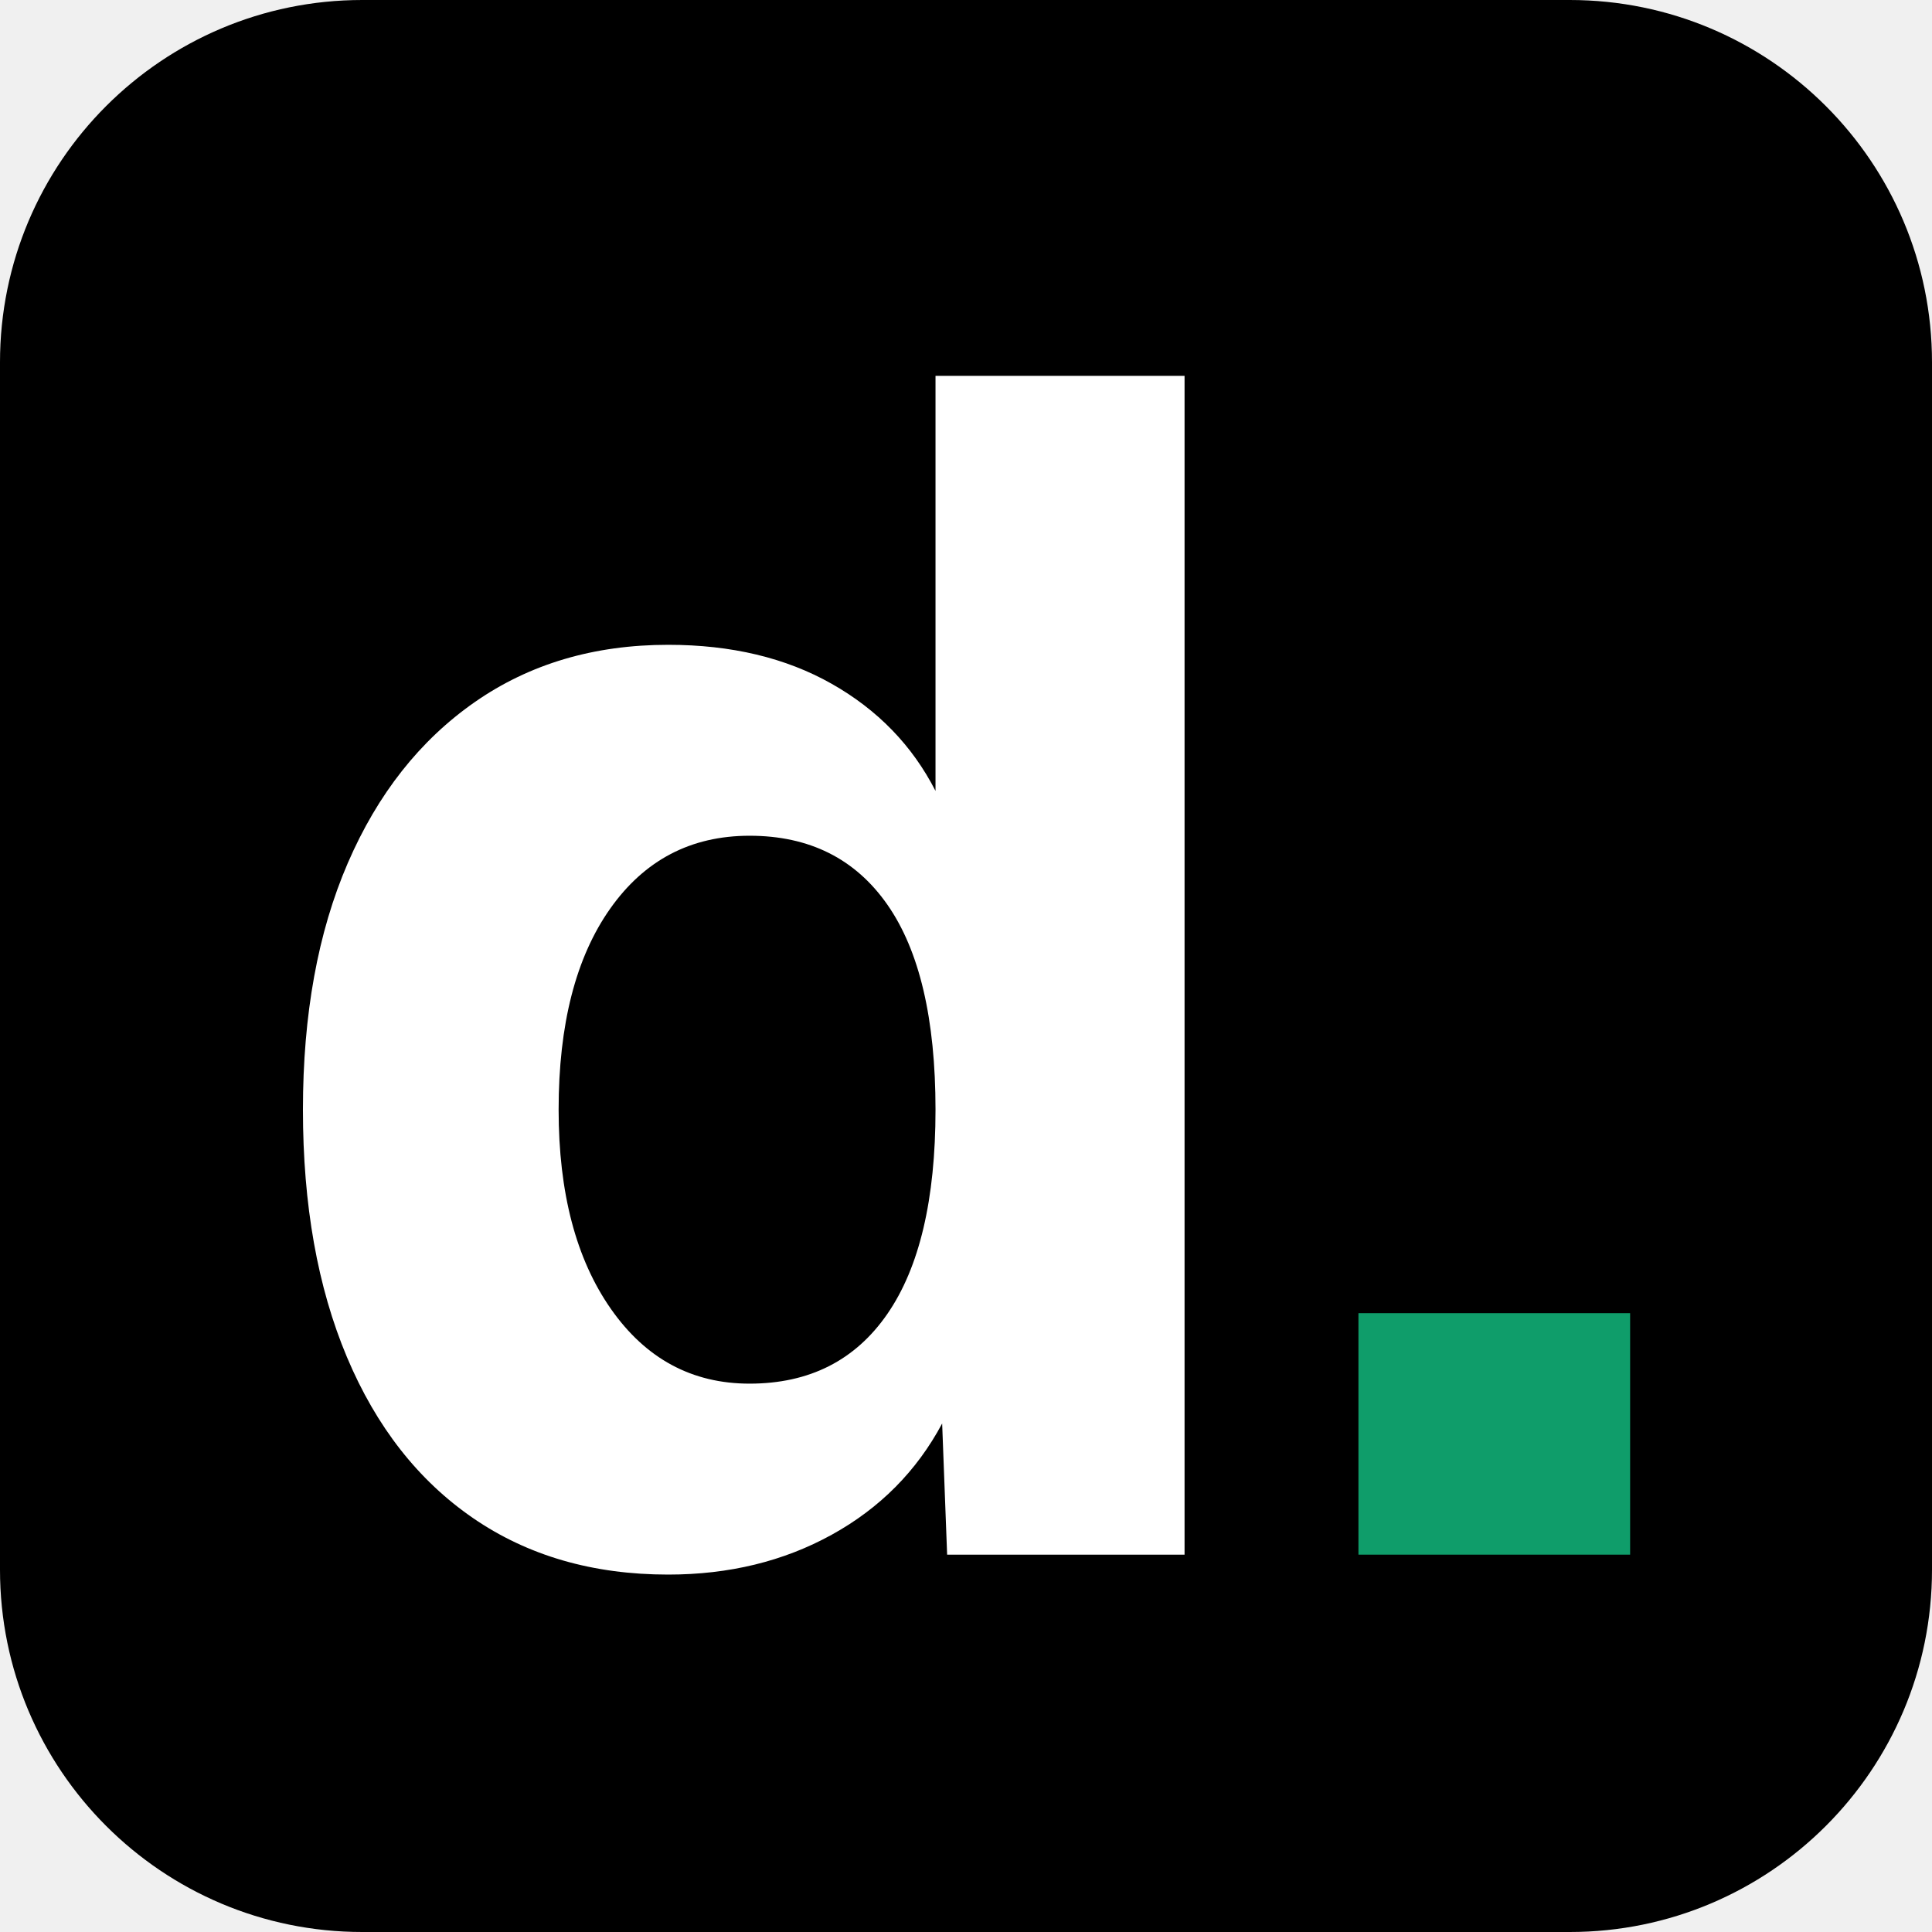
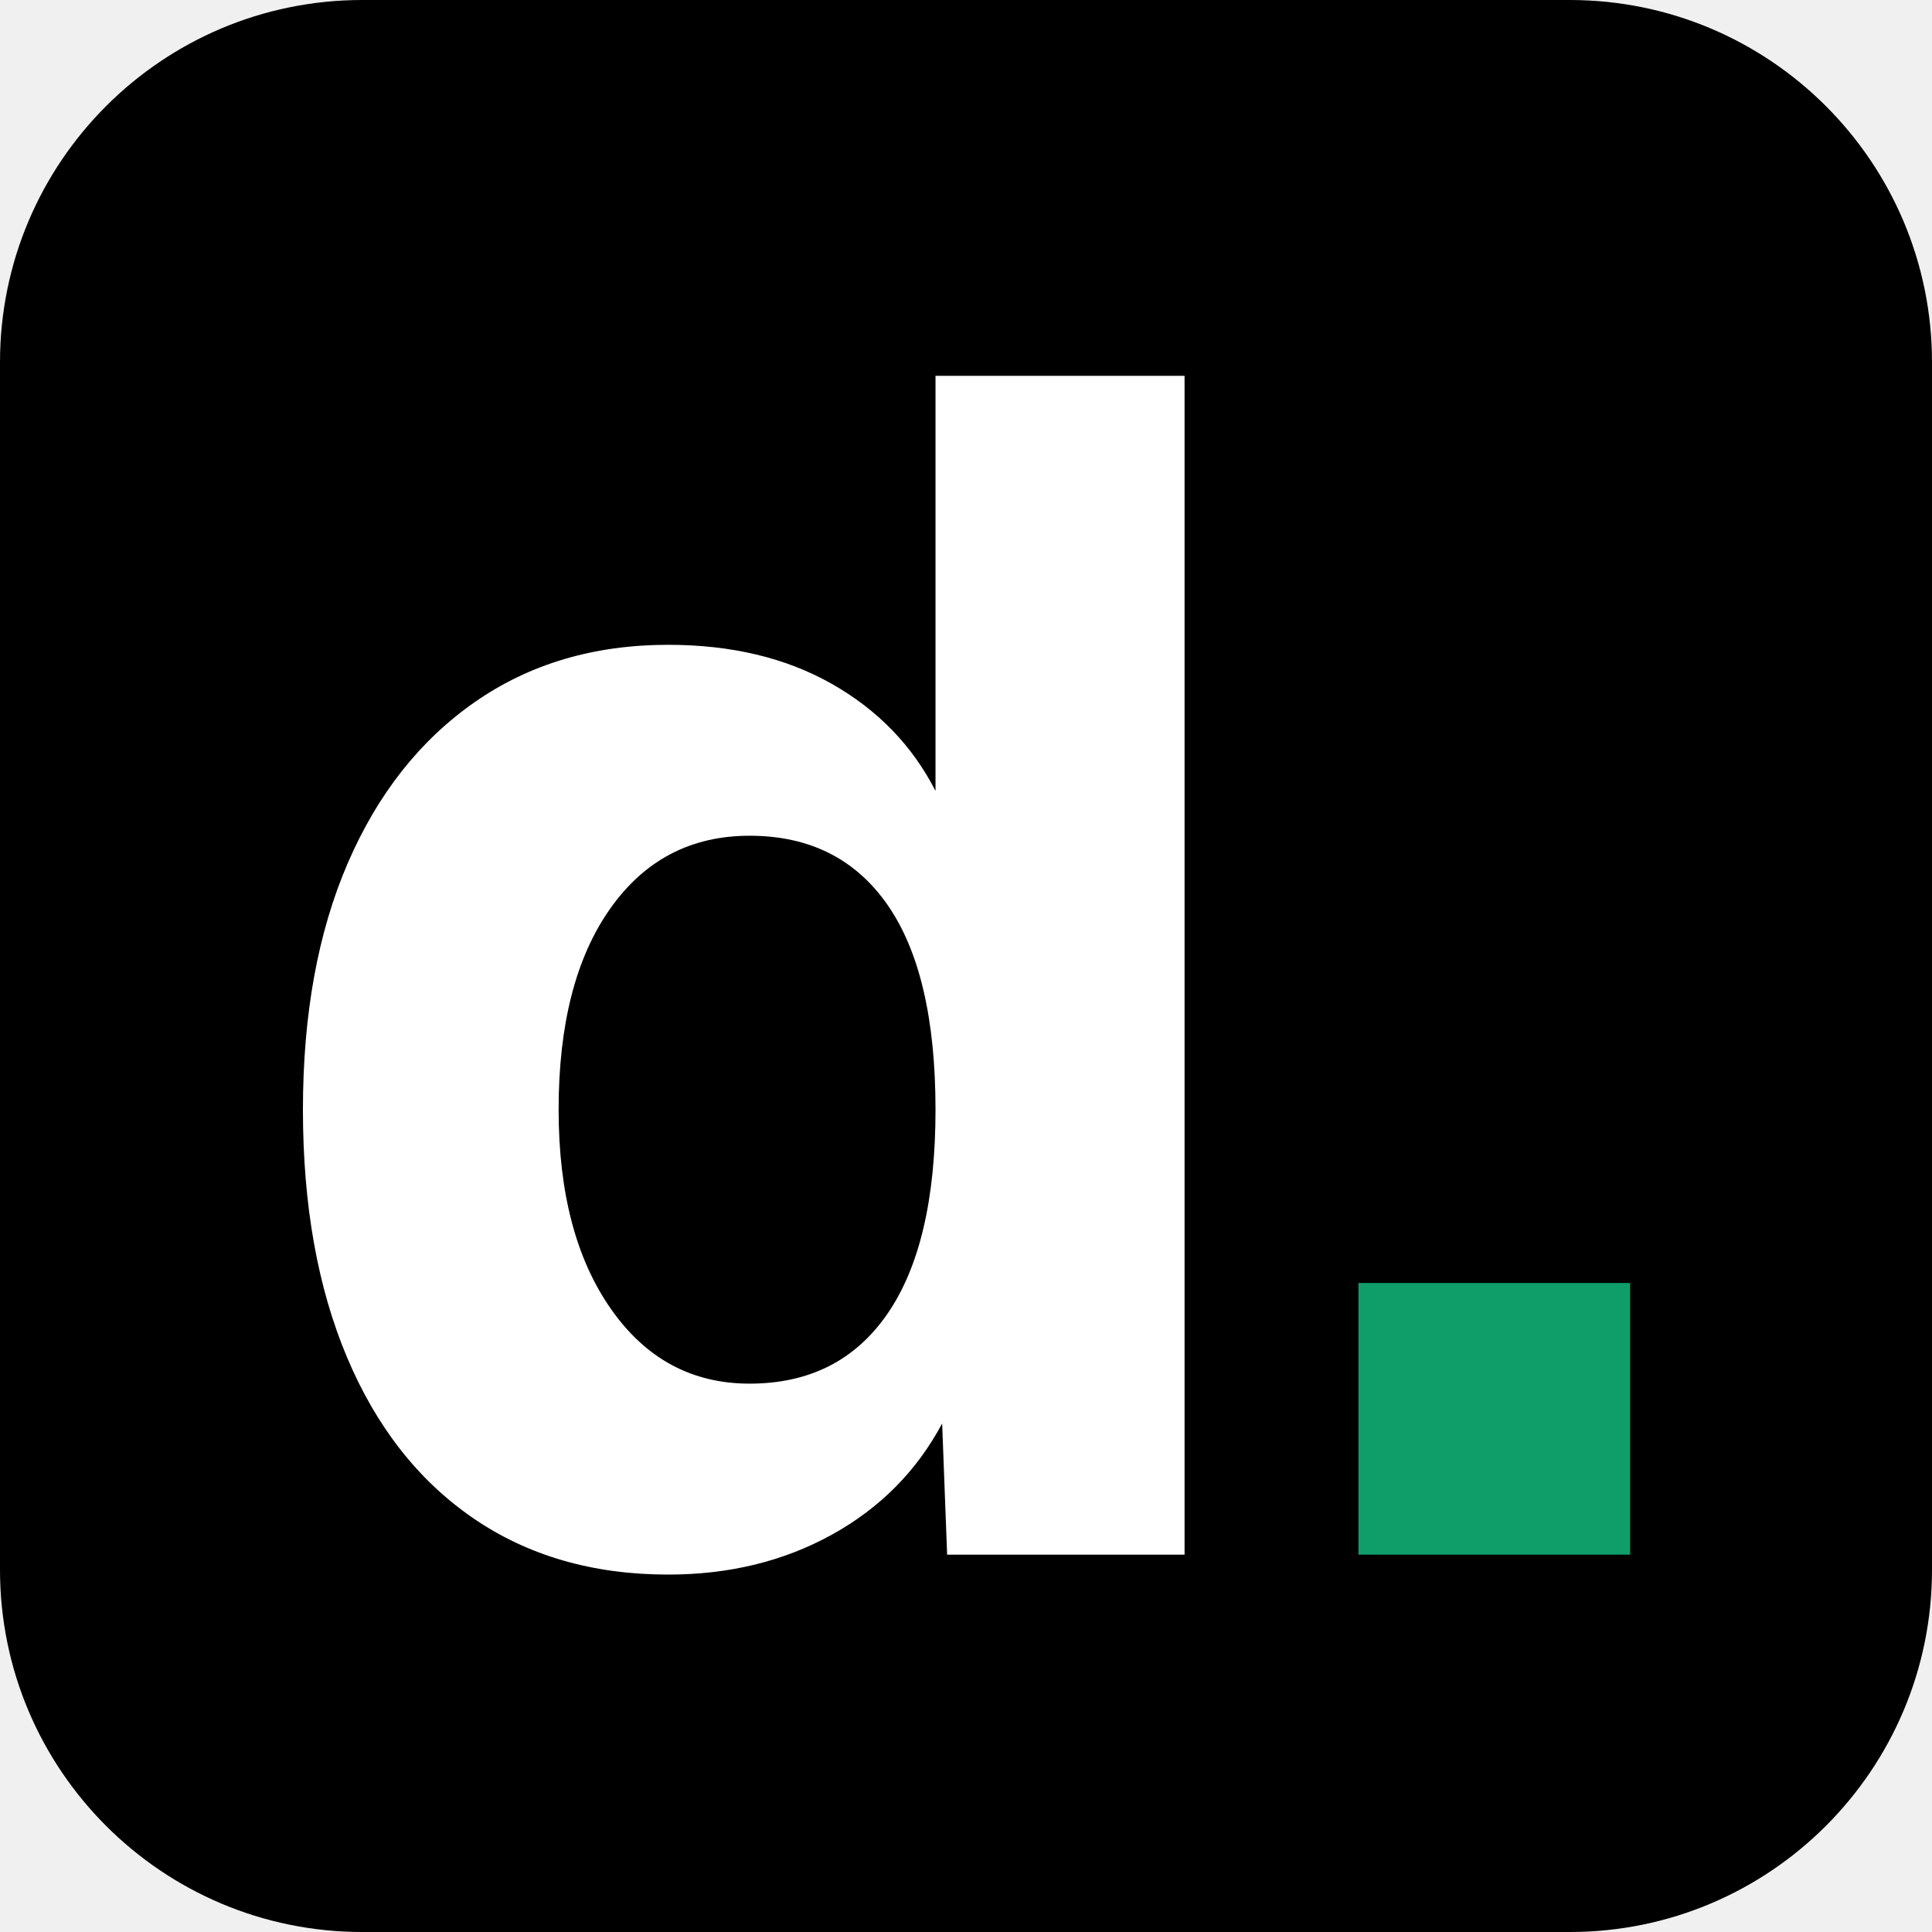
<svg xmlns="http://www.w3.org/2000/svg" viewBox="0 0 64 64">
  <rect width="64" height="64" rx="12" fill="#000000" />
  <g transform="translate(8 51.5) scale(0.055)" fill="#ffffff" fill-rule="nonzero">
    <path d="M257 12Q189 12 139.5-22Q90-56 63.5-119Q37-182 37-268Q37-354 64-416.5Q91-479 140.5-513.5Q190-548 257-548Q314-548 355.5-524.5Q397-501 418-460L418-710L568-710L568 0L425 0L422-79Q399-36 355.5-12Q312 12 257 12ZM306-103Q360-103 389-145Q418-187 418-268Q418-350 389-391.5Q360-433 306-433Q253-433 222-389Q191-345 191-268Q191-193 222.5-148Q254-103 306-103Z" />
  </g>
-   <rect x="45" y="43.5" width="9" height="8" fill="#0f9d6a" />
+   <rect x="45" y="42.5" width="9" height="9" fill="#0f9d6a" />
</svg>
